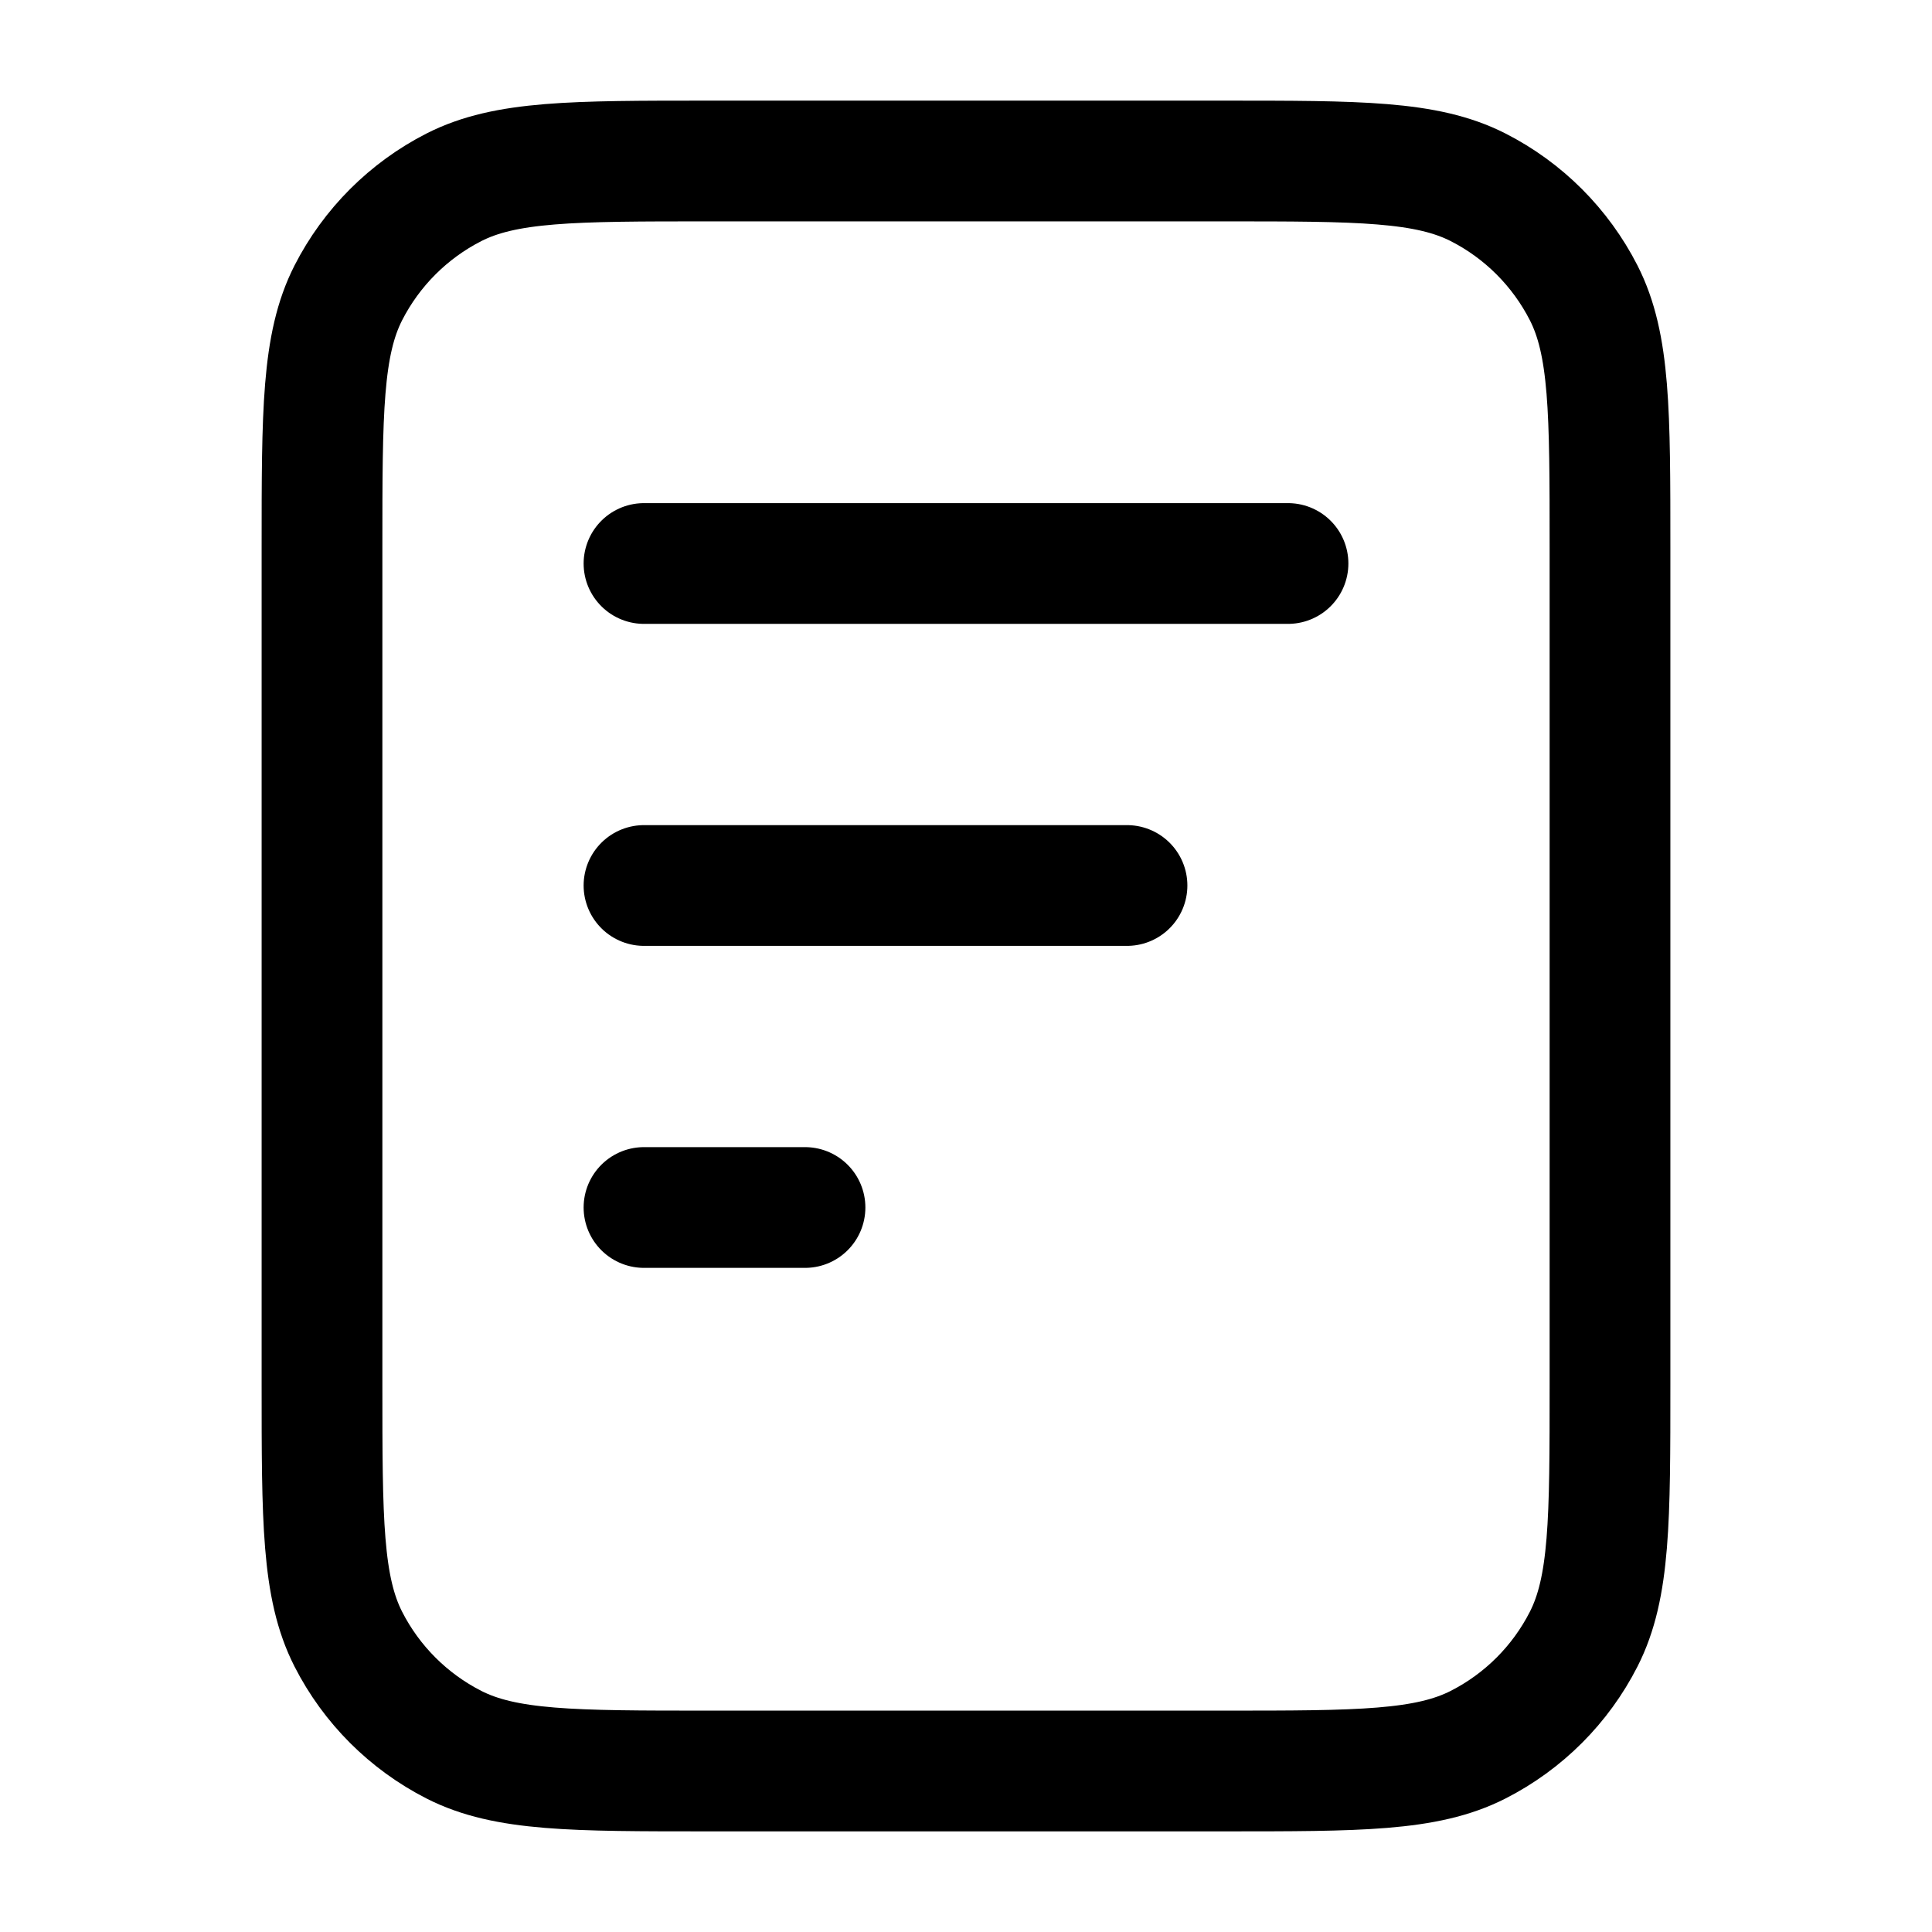
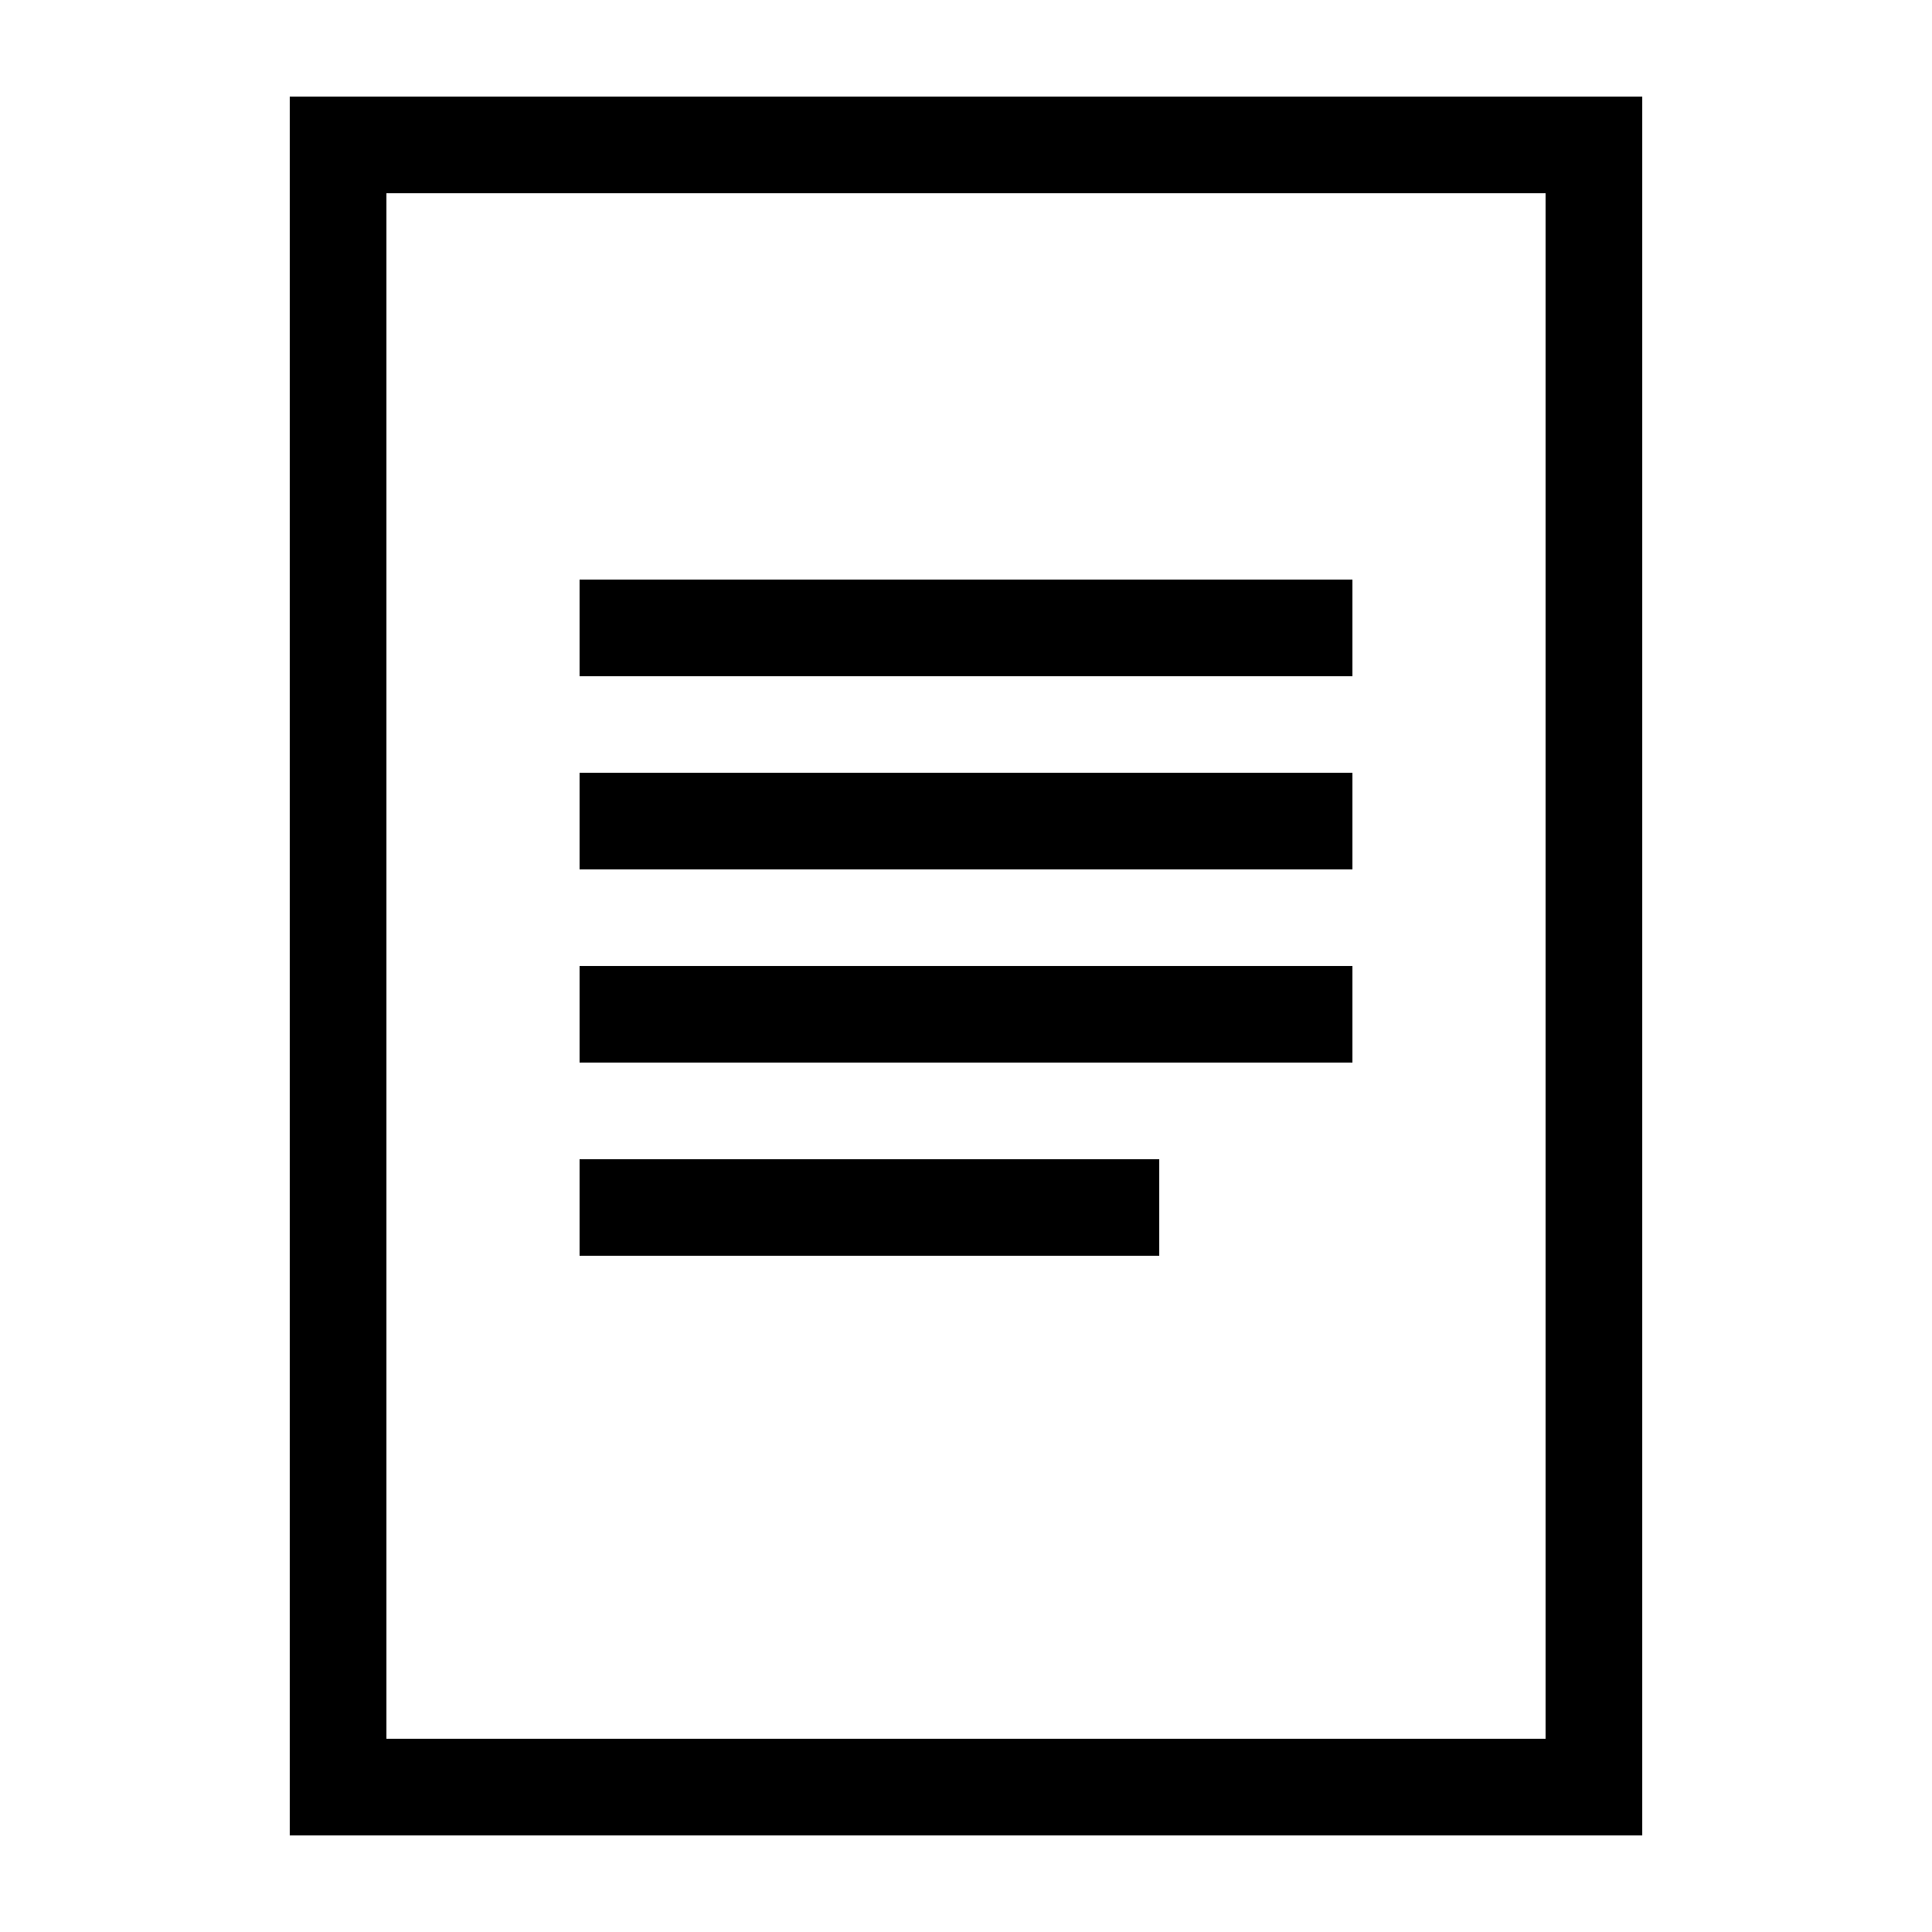
- <svg xmlns="http://www.w3.org/2000/svg" width="24" height="24" viewBox="0 0 24 24" fill="none">
-   <path d="M14 11H8M10 15H8M16 7H8M20 6.8V17.2C20 18.88 20 19.72 19.673 20.362C19.385 20.927 18.927 21.385 18.362 21.673C17.72 22 16.88 22 15.2 22H8.8C7.12 22 6.28 22 5.638 21.673C5.074 21.385 4.615 20.927 4.327 20.362C4 19.72 4 18.88 4 17.2V6.8C4 5.12 4 4.28 4.327 3.638C4.615 3.074 5.074 2.615 5.638 2.327C6.28 2 7.12 2 8.8 2H15.2C16.88 2 17.72 2 18.362 2.327C18.927 2.615 19.385 3.074 19.673 3.638C20 4.28 20 5.12 20 6.8Z" stroke="black" stroke-width="1.5" stroke-linecap="round" stroke-linejoin="round" />
+ <svg xmlns="http://www.w3.org/2000/svg" width="20" height="20" viewBox="0 0 20 20">
+   <rect fill="none" stroke="#000" width="13" height="17" x="3.5" y="1.5" />
+   <line fill="none" stroke="#000" x1="6" x2="12" y1="12.5" y2="12.5" />
+   <line fill="none" stroke="#000" x1="6" x2="14" y1="8.5" y2="8.5" />
+   <line fill="none" stroke="#000" x1="6" x2="14" y1="6.5" y2="6.5" />
+   <line fill="none" stroke="#000" x1="6" x2="14" y1="10.5" y2="10.5" />
</svg>
